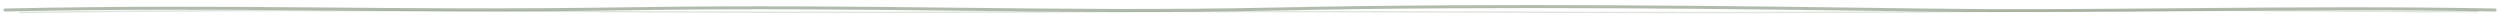
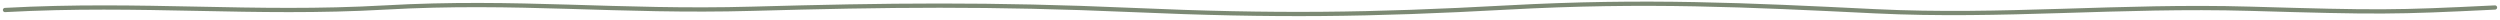
<svg xmlns="http://www.w3.org/2000/svg" width="1000" height="8" viewBox="0 0 1000 8" preserveAspectRatio="none" fill="none">
-   <path d="M2 4C97 2 154 5 252 3.5S421 5.5 511 3.6 695 3 769 4 917 2.5 998 4" stroke="#81927a" stroke-width="1.2" stroke-linecap="round" opacity=".62" />
-   <path d="M8 5C153 3 260 5.6 404 4.8S651 5.8 785 4.6 942 5 991 4.6" stroke="#81927a" stroke-width=".6" stroke-linecap="round" opacity=".24" />
+   <path d="M2 4C57 1 101 6 154 3S247 5 301 3.5 396 1.5 453 4 548 6 603 3 699 2 750 4.5 848 2 900 3.5 957 5 998 3" stroke="#65745c" stroke-width="1.7" stroke-linecap="round" opacity=".85" />
</svg>
